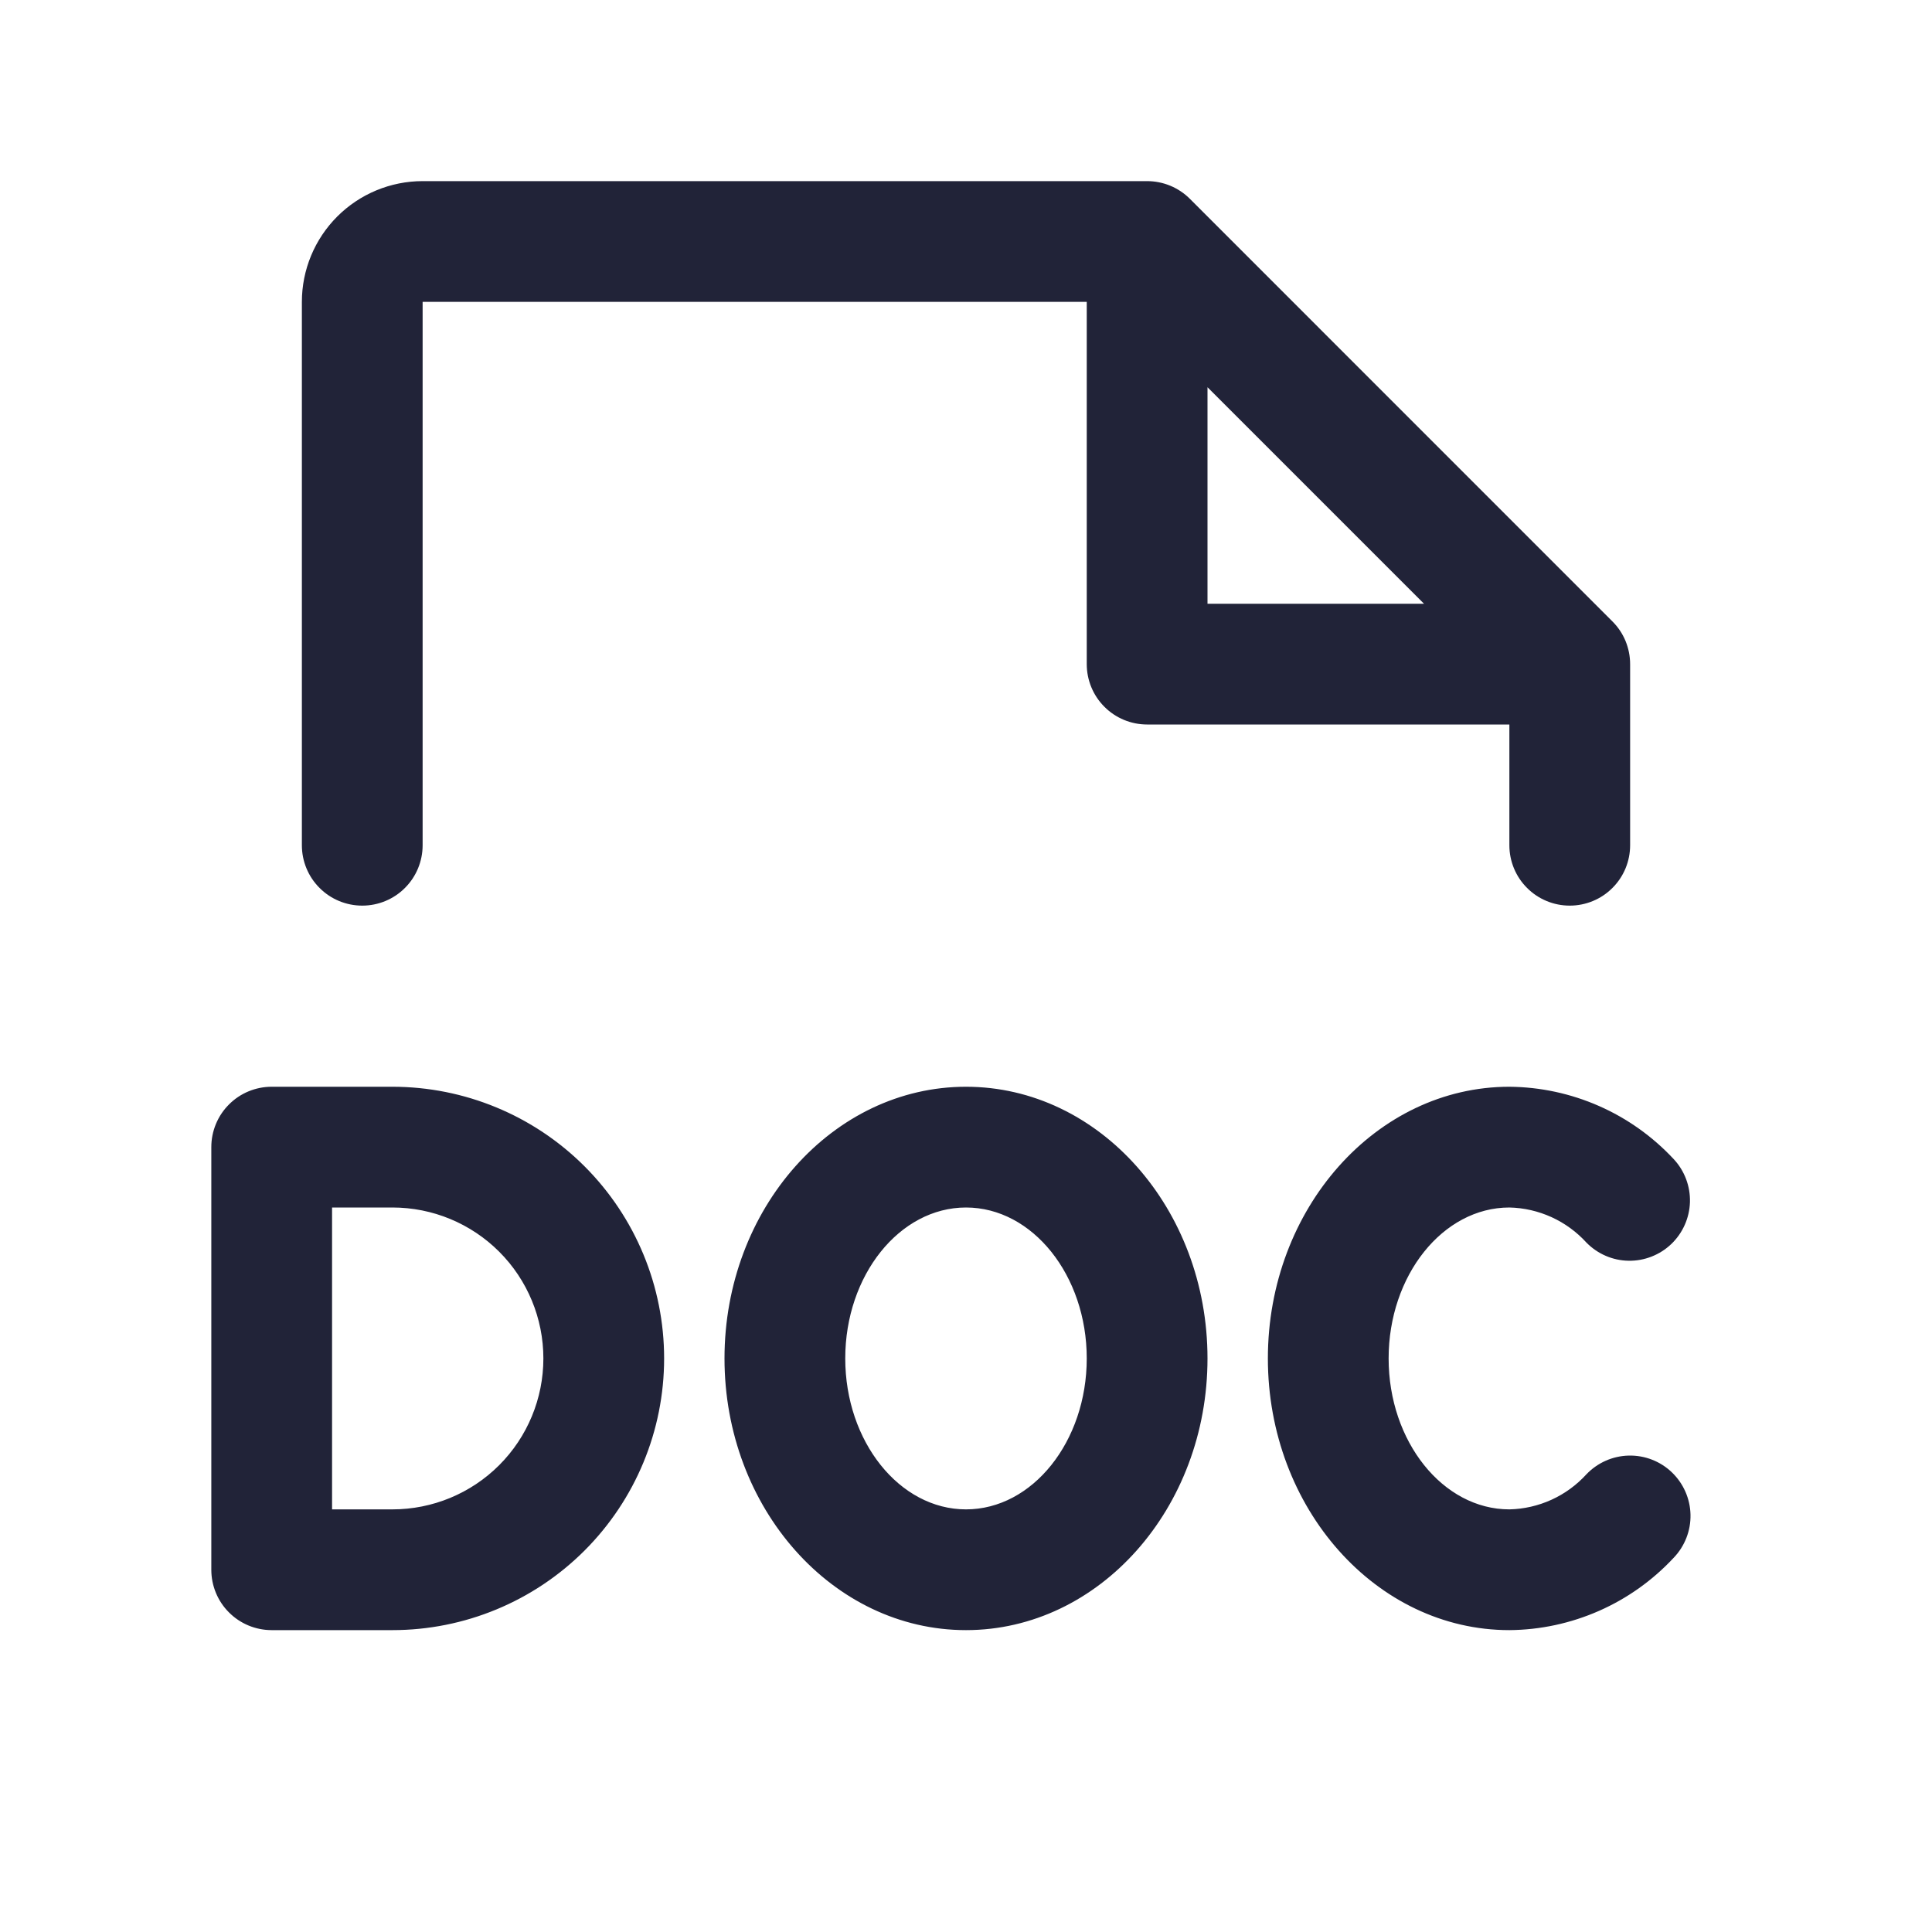
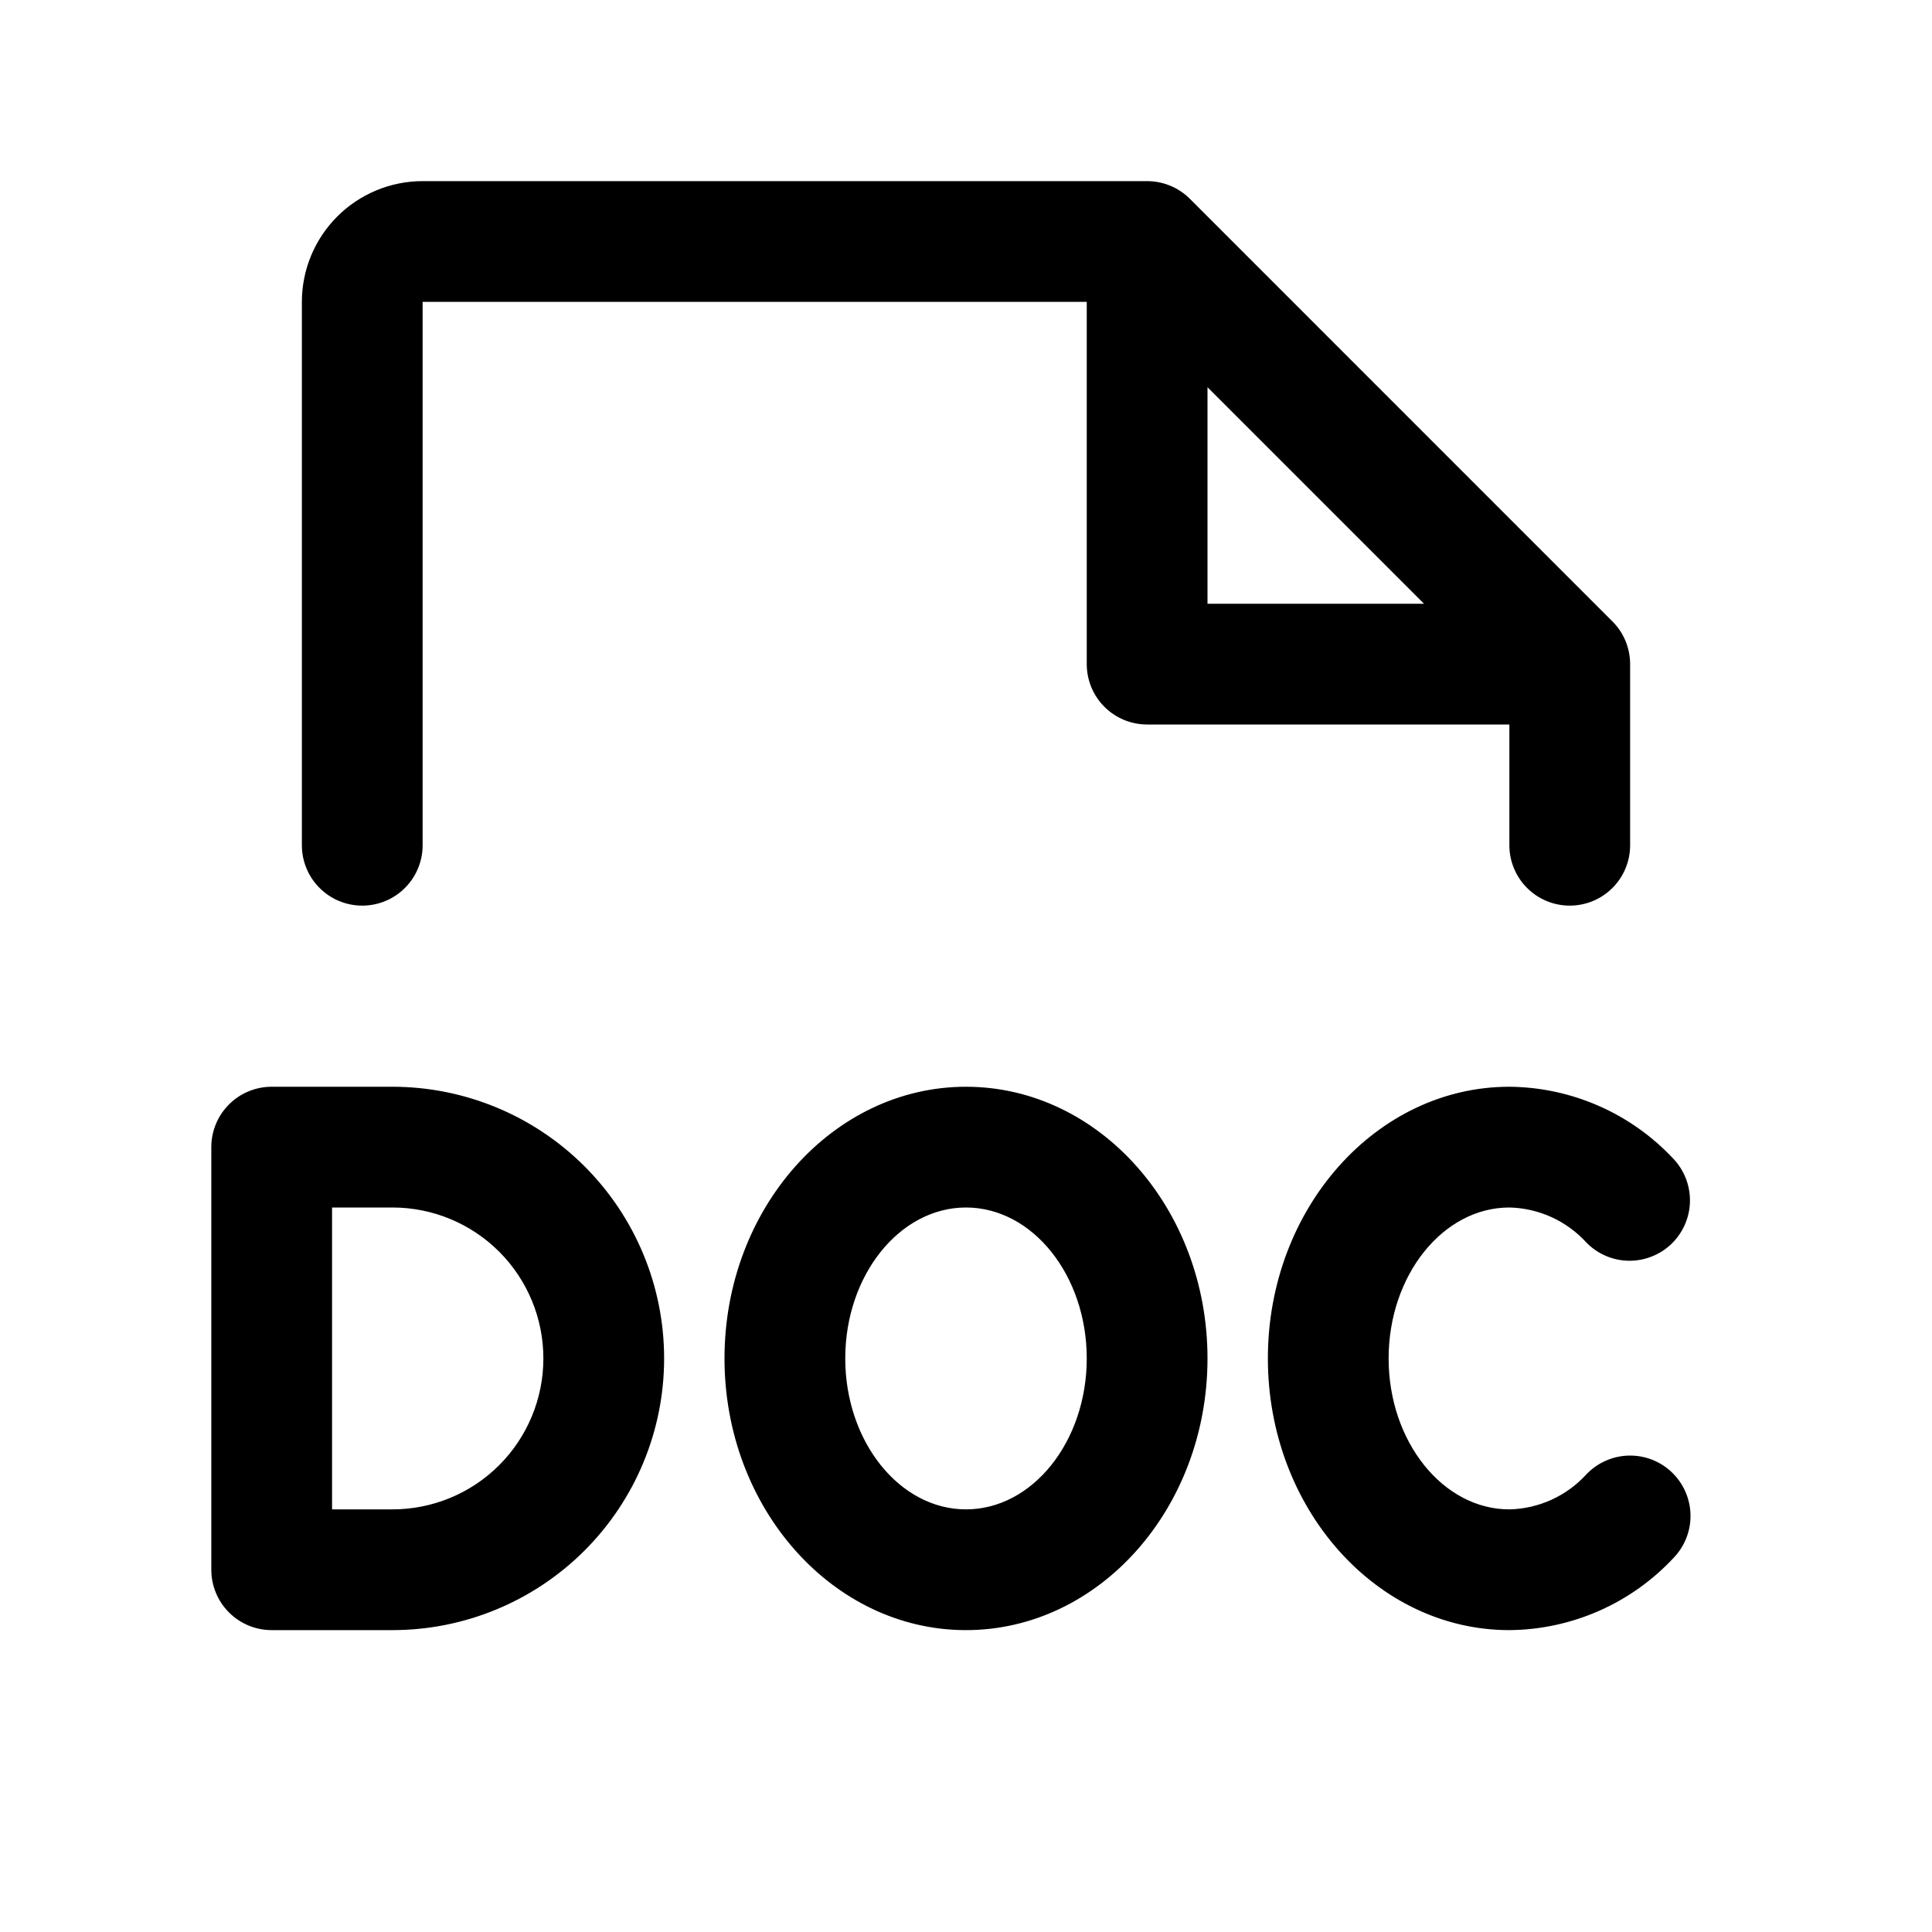
<svg xmlns="http://www.w3.org/2000/svg" width="32" height="32" viewBox="0 0 32 32" fill="none">
-   <path d="M6.5 18H4.5C4.235 18 3.98 18.105 3.793 18.293C3.605 18.48 3.5 18.735 3.5 19V26C3.5 26.265 3.605 26.52 3.793 26.707C3.98 26.895 4.235 27 4.5 27H6.5C7.693 27 8.838 26.526 9.682 25.682C10.526 24.838 11 23.694 11 22.5C11 21.306 10.526 20.162 9.682 19.318C8.838 18.474 7.693 18 6.5 18ZM6.5 25H5.5V20H6.5C7.163 20 7.799 20.263 8.268 20.732C8.737 21.201 9 21.837 9 22.5C9 23.163 8.737 23.799 8.268 24.268C7.799 24.737 7.163 25 6.5 25ZM27.691 24.386C27.883 24.57 27.994 24.822 28 25.087C28.006 25.352 27.906 25.608 27.723 25.8C27.374 26.175 26.953 26.475 26.485 26.681C26.017 26.887 25.512 26.996 25 27C22.794 27 21 24.981 21 22.5C21 20.019 22.794 18 25 18C25.512 18.004 26.017 18.113 26.485 18.319C26.953 18.525 27.374 18.825 27.723 19.2C27.902 19.392 27.998 19.648 27.991 19.91C27.983 20.173 27.872 20.423 27.682 20.605C27.492 20.786 27.238 20.886 26.975 20.882C26.712 20.878 26.462 20.77 26.277 20.582C26.115 20.404 25.918 20.26 25.699 20.16C25.479 20.06 25.241 20.005 25 20C23.898 20 23 21.125 23 22.5C23 23.875 23.898 25 25 25C25.241 24.995 25.479 24.94 25.699 24.84C25.918 24.74 26.115 24.596 26.277 24.418C26.461 24.226 26.713 24.115 26.978 24.109C27.243 24.103 27.5 24.203 27.691 24.386ZM16 18C13.794 18 12 20.019 12 22.5C12 24.981 13.794 27 16 27C18.206 27 20 24.981 20 22.5C20 20.019 18.206 18 16 18ZM16 25C14.898 25 14 23.875 14 22.5C14 21.125 14.898 20 16 20C17.102 20 18 21.125 18 22.5C18 23.875 17.102 25 16 25ZM6 15C6.265 15 6.52 14.895 6.707 14.707C6.895 14.52 7 14.265 7 14V5H18V11C18 11.265 18.105 11.52 18.293 11.707C18.48 11.895 18.735 12 19 12H25V14C25 14.265 25.105 14.52 25.293 14.707C25.48 14.895 25.735 15 26 15C26.265 15 26.52 14.895 26.707 14.707C26.895 14.52 27 14.265 27 14V11C27 10.869 26.974 10.739 26.924 10.617C26.874 10.496 26.8 10.385 26.707 10.293L19.707 3.292C19.615 3.2 19.504 3.126 19.383 3.076C19.262 3.026 19.131 3 19 3H7C6.47 3 5.961 3.211 5.586 3.586C5.211 3.961 5 4.47 5 5V14C5 14.265 5.105 14.52 5.293 14.707C5.48 14.895 5.735 15 6 15ZM20 6.414L23.586 10H20V6.414Z" fill="#212338" />
+   <path d="M6.5 18H4.5C4.235 18 3.98 18.105 3.793 18.293C3.605 18.48 3.5 18.735 3.5 19V26C3.5 26.265 3.605 26.52 3.793 26.707C3.98 26.895 4.235 27 4.5 27H6.5C7.693 27 8.838 26.526 9.682 25.682C10.526 24.838 11 23.694 11 22.5C11 21.306 10.526 20.162 9.682 19.318C8.838 18.474 7.693 18 6.5 18ZM6.5 25H5.5V20H6.5C7.163 20 7.799 20.263 8.268 20.732C8.737 21.201 9 21.837 9 22.5C9 23.163 8.737 23.799 8.268 24.268C7.799 24.737 7.163 25 6.5 25ZM27.691 24.386C27.883 24.57 27.994 24.822 28 25.087C28.006 25.352 27.906 25.608 27.723 25.8C27.374 26.175 26.953 26.475 26.485 26.681C26.017 26.887 25.512 26.996 25 27C22.794 27 21 24.981 21 22.5C21 20.019 22.794 18 25 18C25.512 18.004 26.017 18.113 26.485 18.319C26.953 18.525 27.374 18.825 27.723 19.2C27.902 19.392 27.998 19.648 27.991 19.91C27.983 20.173 27.872 20.423 27.682 20.605C27.492 20.786 27.238 20.886 26.975 20.882C26.712 20.878 26.462 20.77 26.277 20.582C26.115 20.404 25.918 20.26 25.699 20.16C25.479 20.06 25.241 20.005 25 20C23.898 20 23 21.125 23 22.5C23 23.875 23.898 25 25 25C25.241 24.995 25.479 24.94 25.699 24.84C25.918 24.74 26.115 24.596 26.277 24.418C26.461 24.226 26.713 24.115 26.978 24.109C27.243 24.103 27.5 24.203 27.691 24.386ZM16 18C13.794 18 12 20.019 12 22.5C12 24.981 13.794 27 16 27C18.206 27 20 24.981 20 22.5C20 20.019 18.206 18 16 18ZM16 25C14.898 25 14 23.875 14 22.5C14 21.125 14.898 20 16 20C17.102 20 18 21.125 18 22.5C18 23.875 17.102 25 16 25ZM6 15C6.265 15 6.52 14.895 6.707 14.707C6.895 14.52 7 14.265 7 14V5H18V11C18 11.265 18.105 11.52 18.293 11.707C18.48 11.895 18.735 12 19 12H25V14C25 14.265 25.105 14.52 25.293 14.707C25.48 14.895 25.735 15 26 15C26.265 15 26.52 14.895 26.707 14.707C26.895 14.52 27 14.265 27 14V11C27 10.869 26.974 10.739 26.924 10.617C26.874 10.496 26.8 10.385 26.707 10.293L19.707 3.292C19.615 3.2 19.504 3.126 19.383 3.076C19.262 3.026 19.131 3 19 3H7C6.47 3 5.961 3.211 5.586 3.586C5.211 3.961 5 4.47 5 5V14C5 14.265 5.105 14.52 5.293 14.707C5.48 14.895 5.735 15 6 15ZM20 6.414L23.586 10H20V6.414Z" fill="#000" />
</svg>
